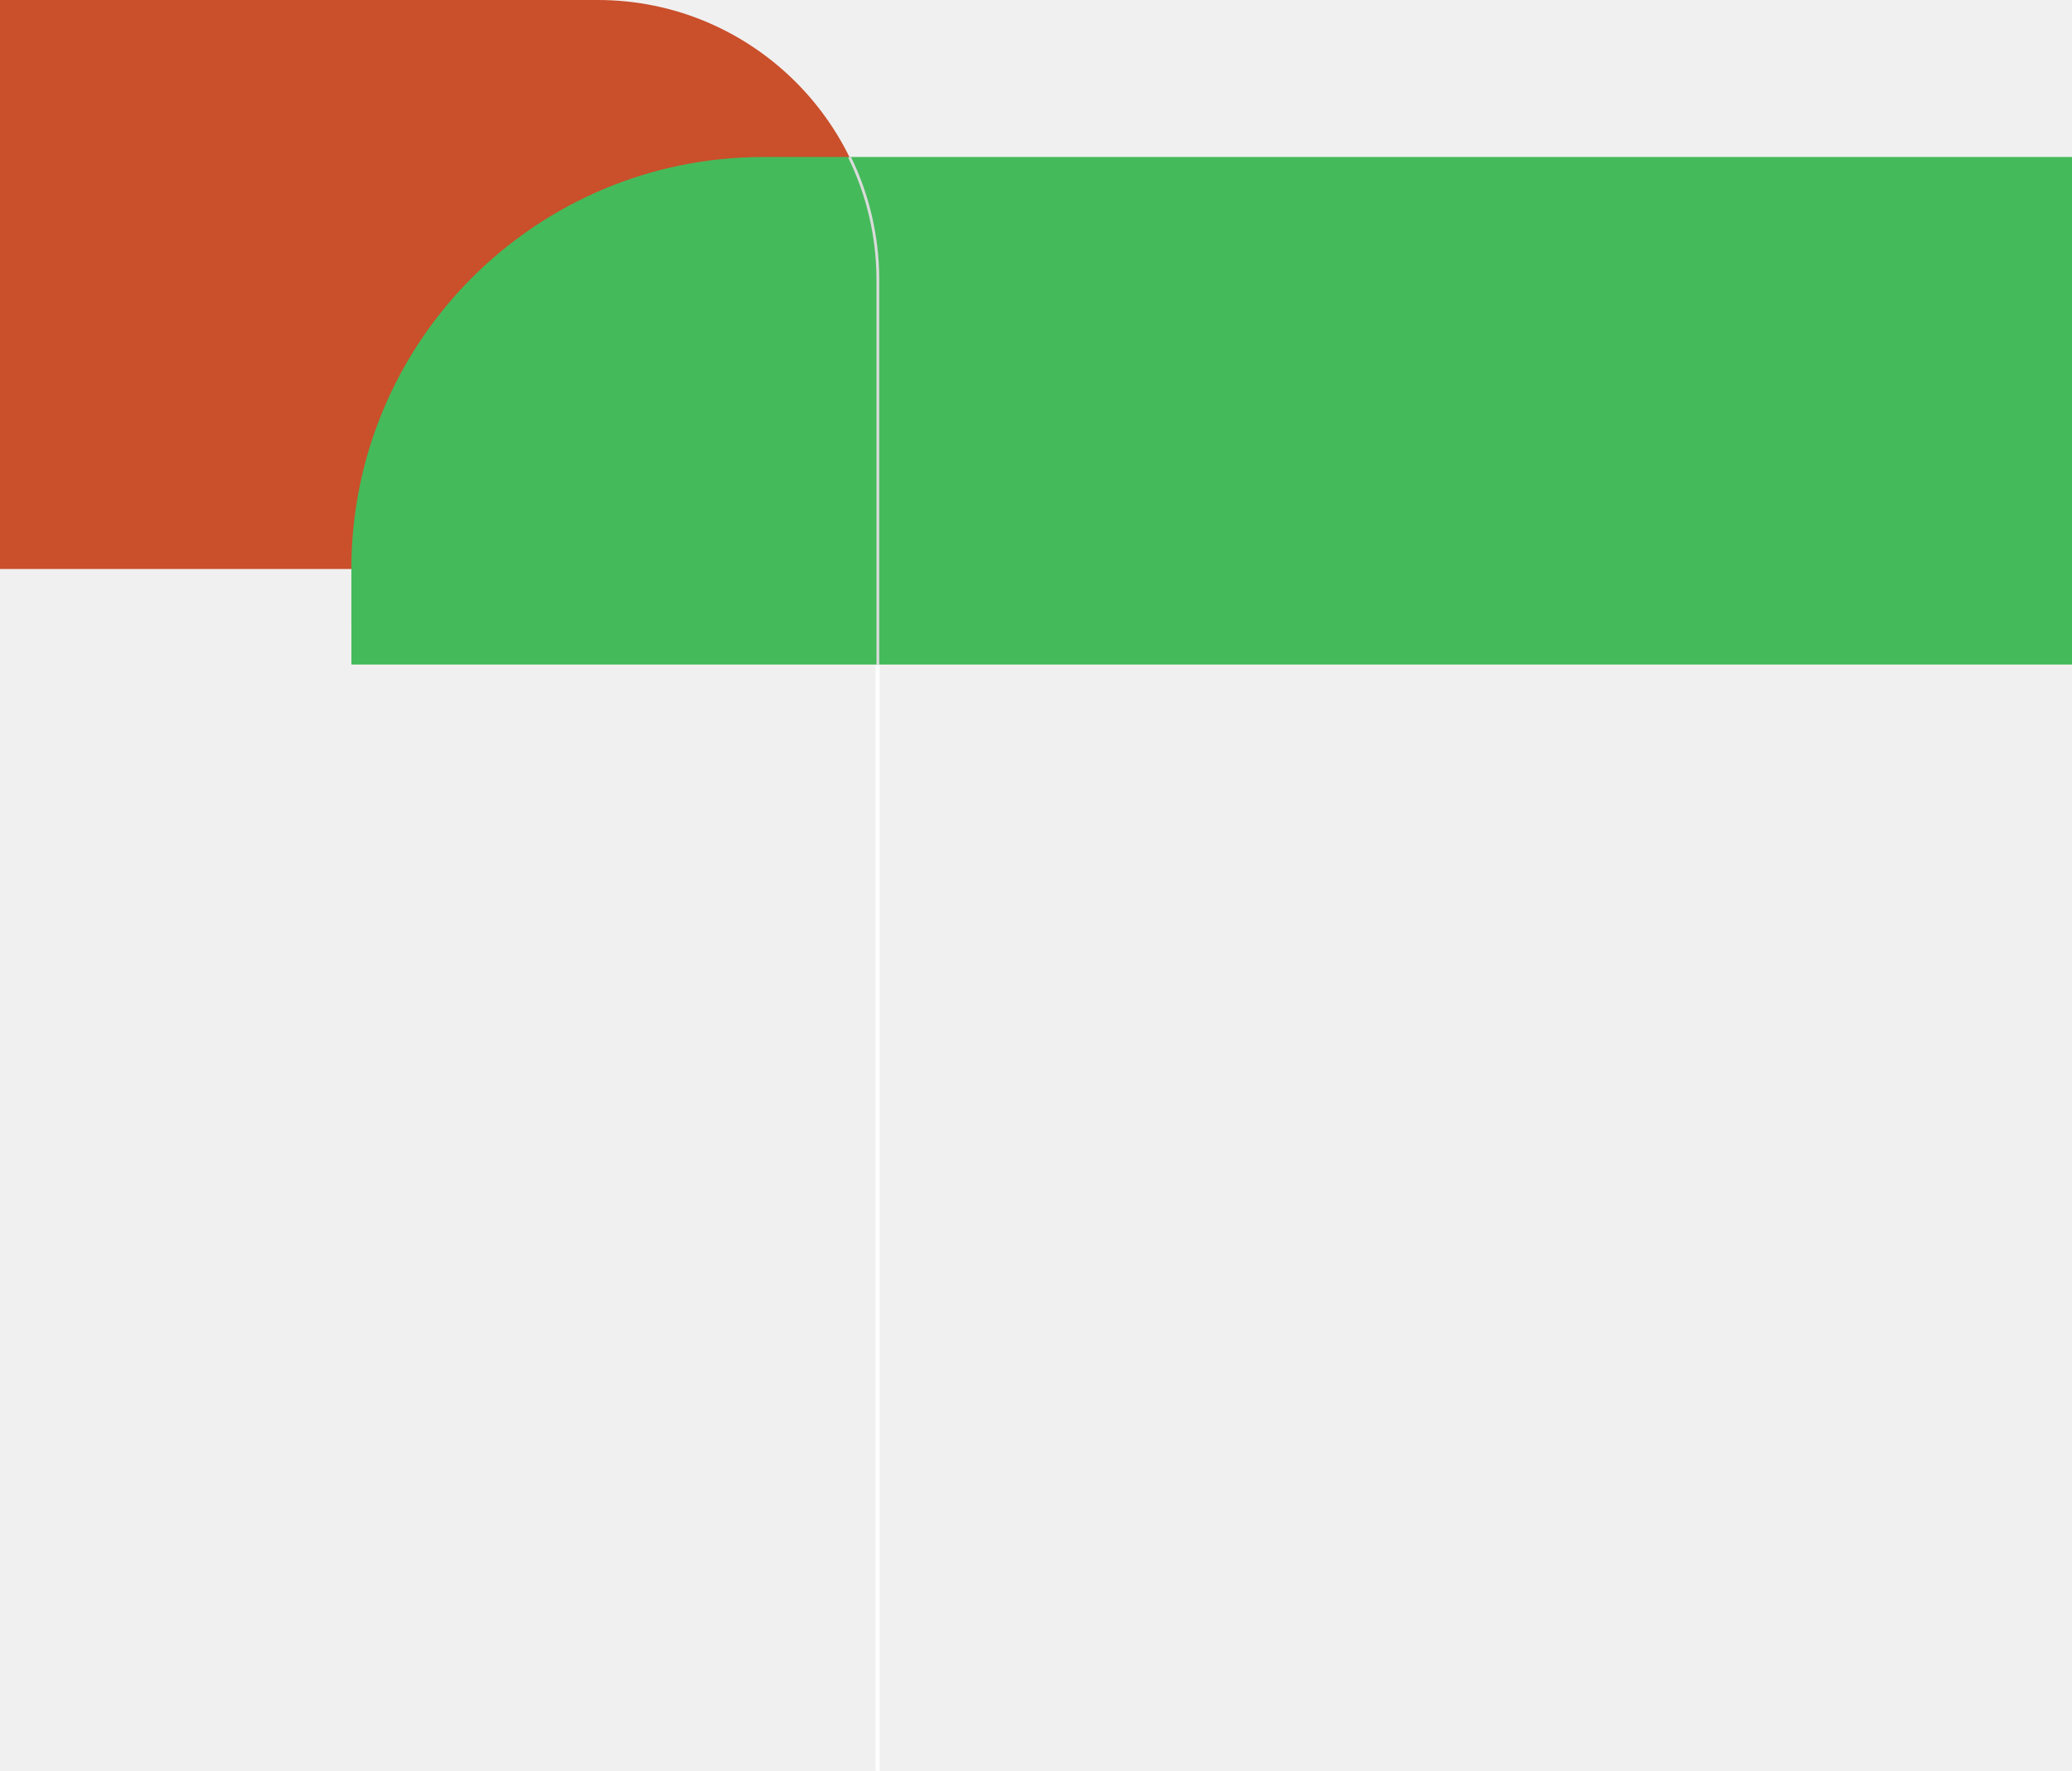
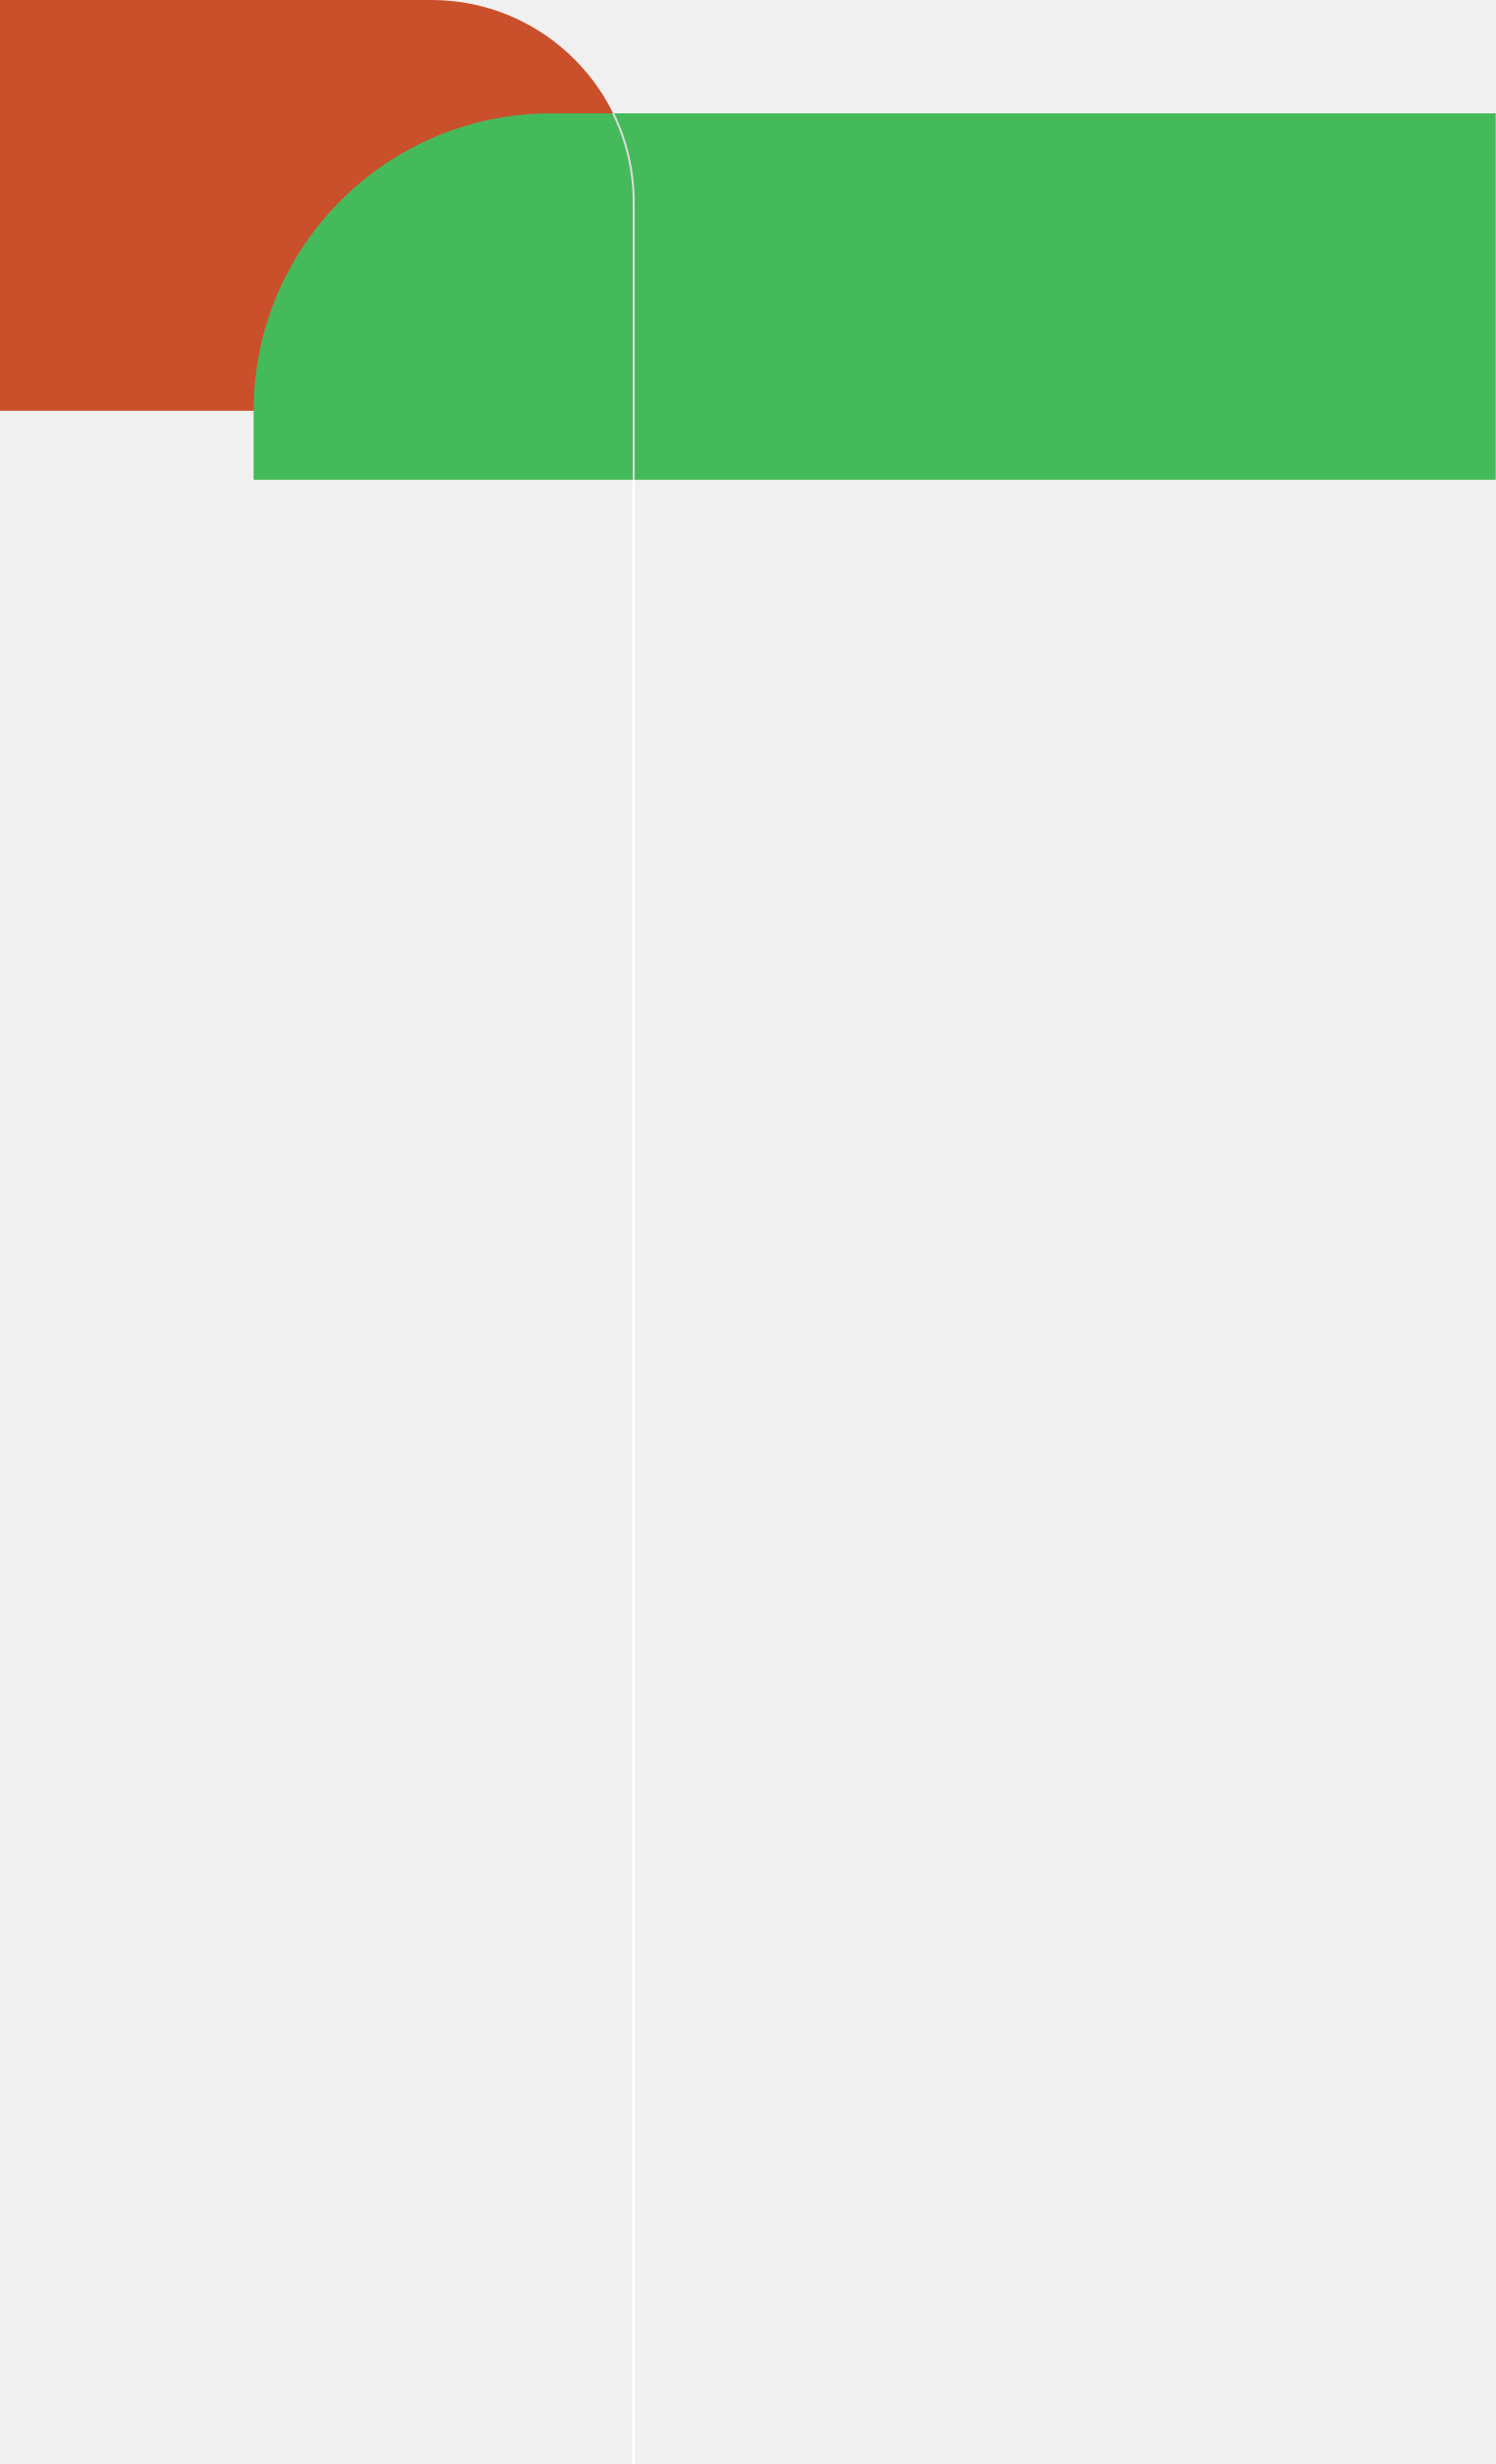
- <svg xmlns="http://www.w3.org/2000/svg" id="Capa_2" data-name="Capa 2" viewBox="0 0 1258.41 1075.63">
+ <svg xmlns="http://www.w3.org/2000/svg" id="Capa_2" data-name="Capa 2" viewBox="0 0 1258.41 2072.9">
  <defs>
    <style>
      .cls-1 {
        stroke: #dadbda;
        stroke-width: 1.7px;
      }

      .cls-1, .cls-2 {
        fill: none;
        stroke-miterlimit: 10;
      }

      .cls-2 {
        stroke: #fff;
        stroke-width: 2.5px;
      }

      .cls-3 {
        fill: #45ba5b;
      }

      .cls-3, .cls-4 {
        stroke-width: 0px;
      }

      .cls-4 {
        fill: #ca4f2b;
      }
    </style>
  </defs>
  <g id="Fondo">
    <g>
      <g>
        <path class="cls-4" d="M0,0h363.06c93.88,0,170.1,76.22,170.1,170.1v175.52H0V0h0Z" />
        <path class="cls-3" d="M213.39,345.62l.02,58h1045V95.35H463.66c-138.22,0-250.27,112.05-250.27,250.27h0Z" />
        <path class="cls-1" d="M533.16,447.9V170.1c0-26.82-6.21-52.19-17.26-74.75" />
      </g>
-       <line class="cls-2" x1="533" y1="403.9" x2="533" y2="1075.63" />
+       <line class="cls-2" x1="533" y1="403.9" x2="533" y2="2072.9" />
    </g>
  </g>
</svg>
